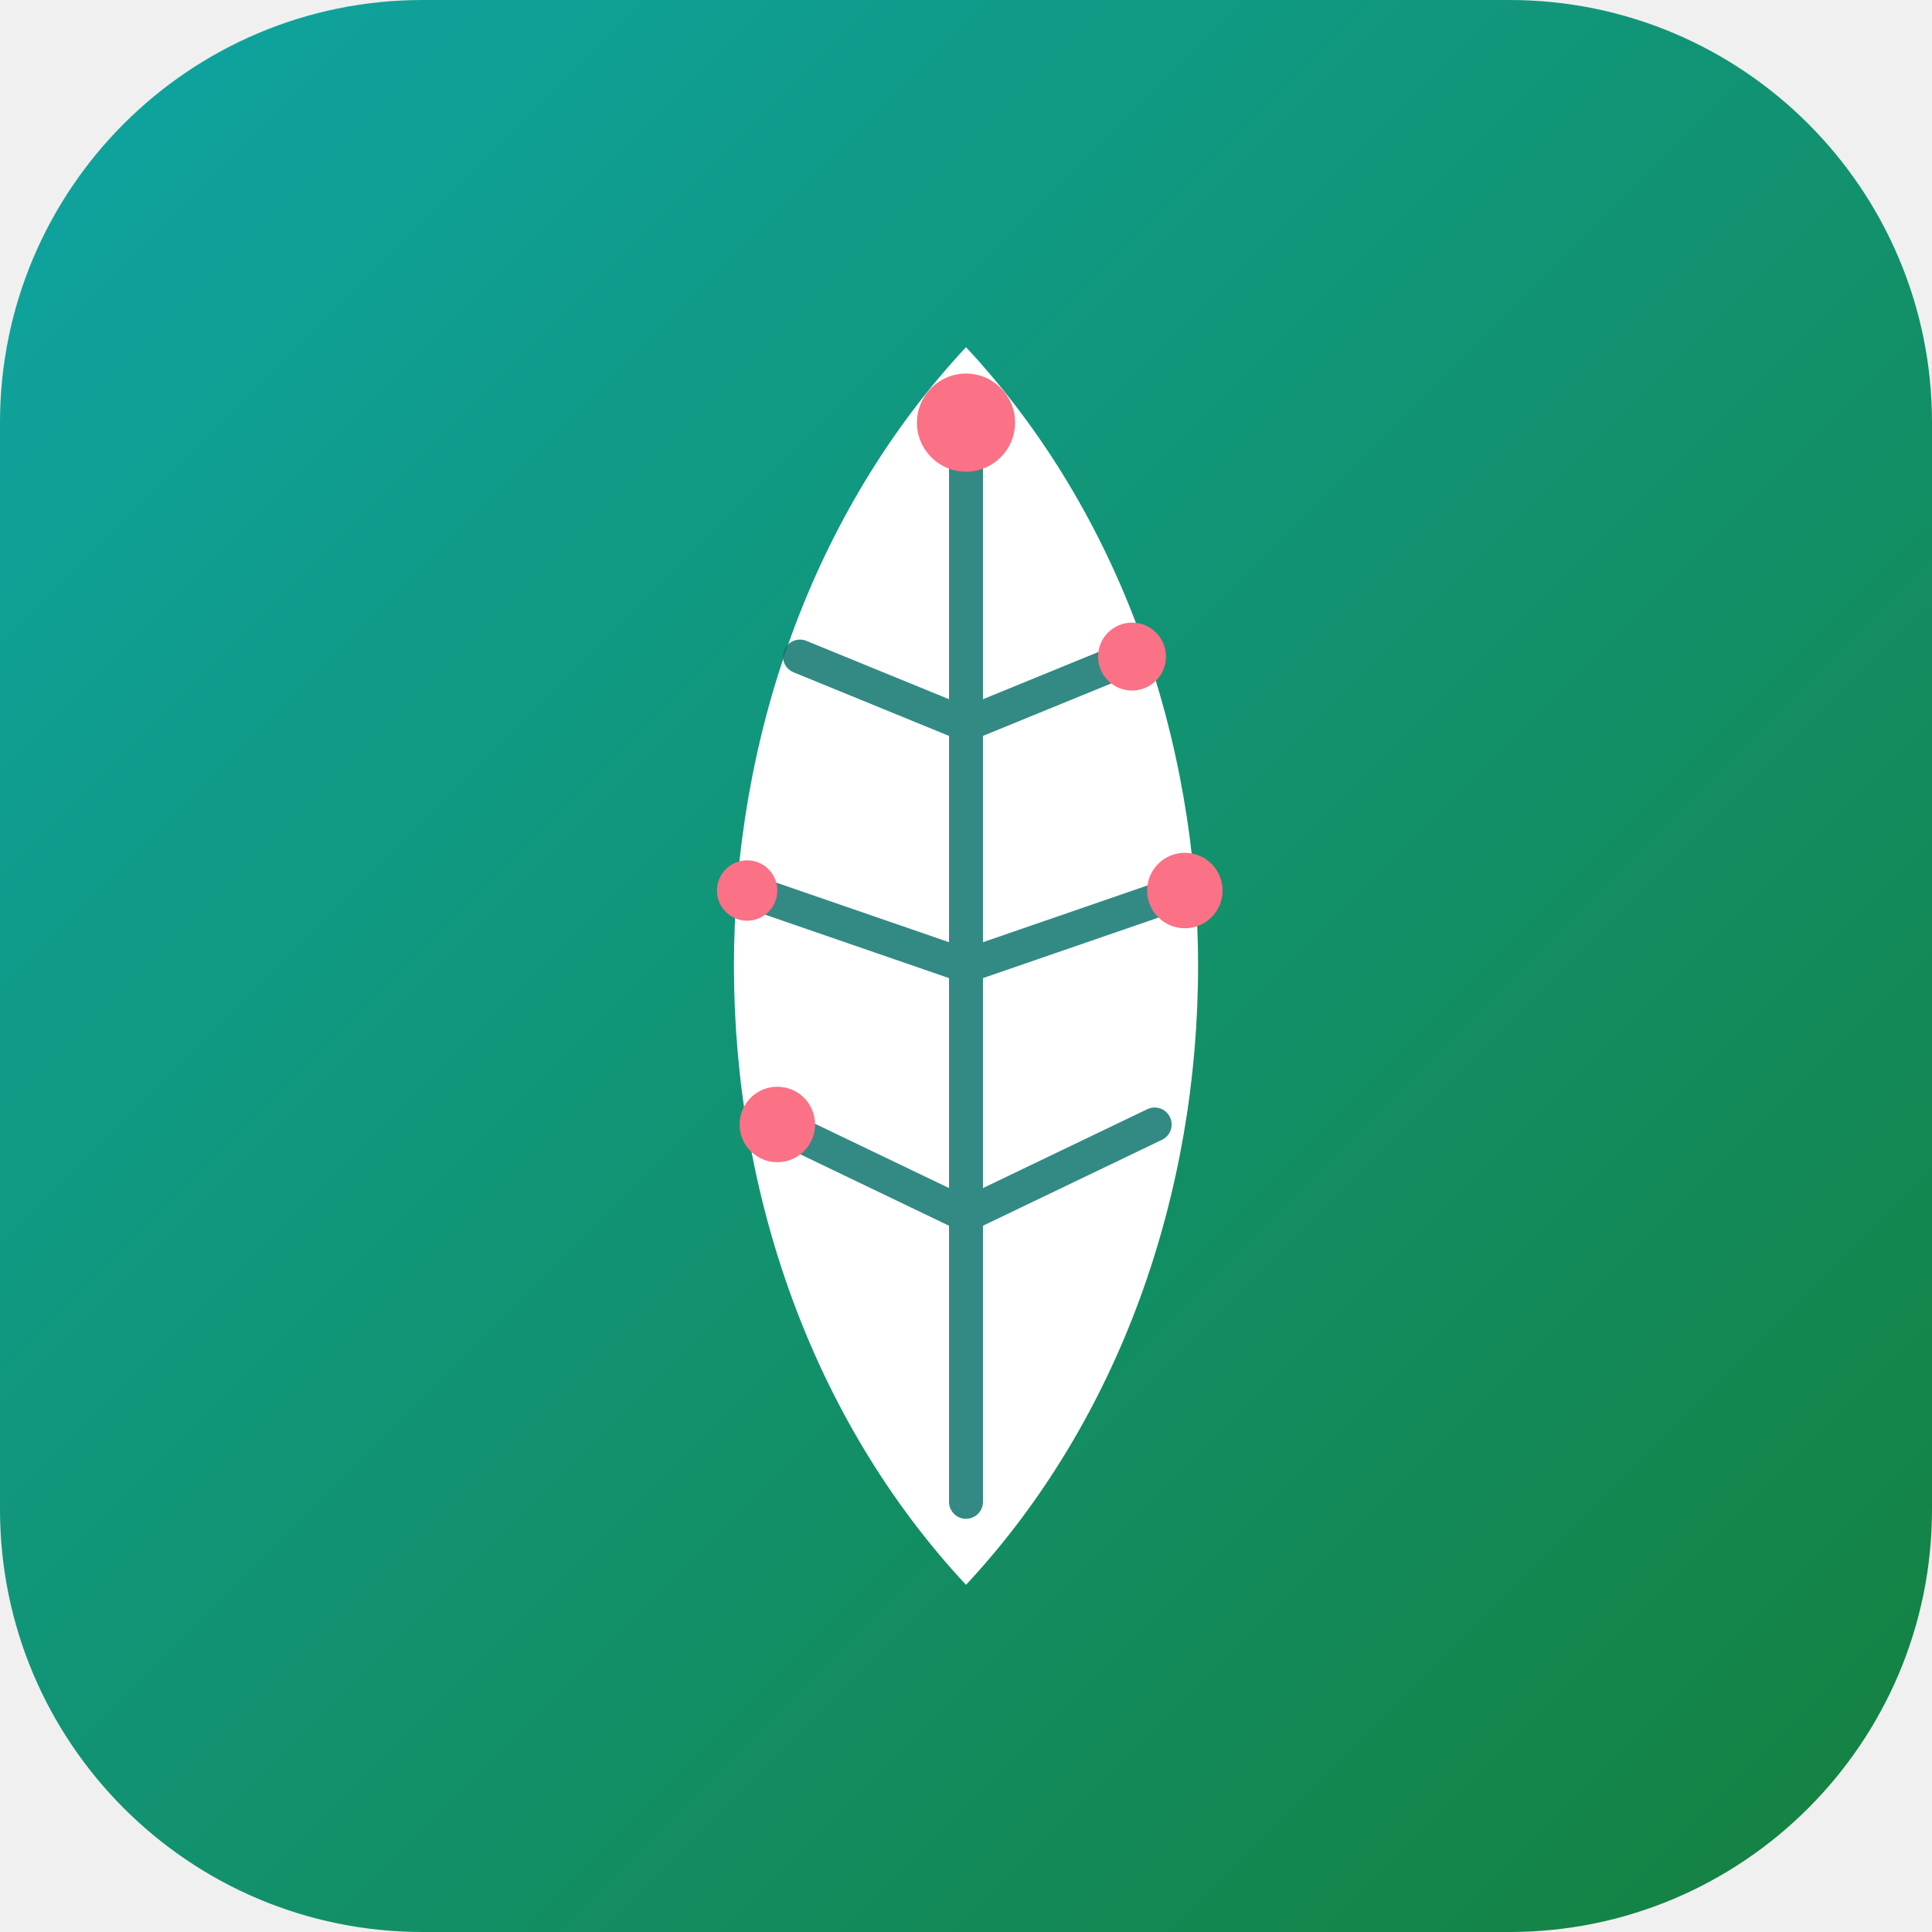
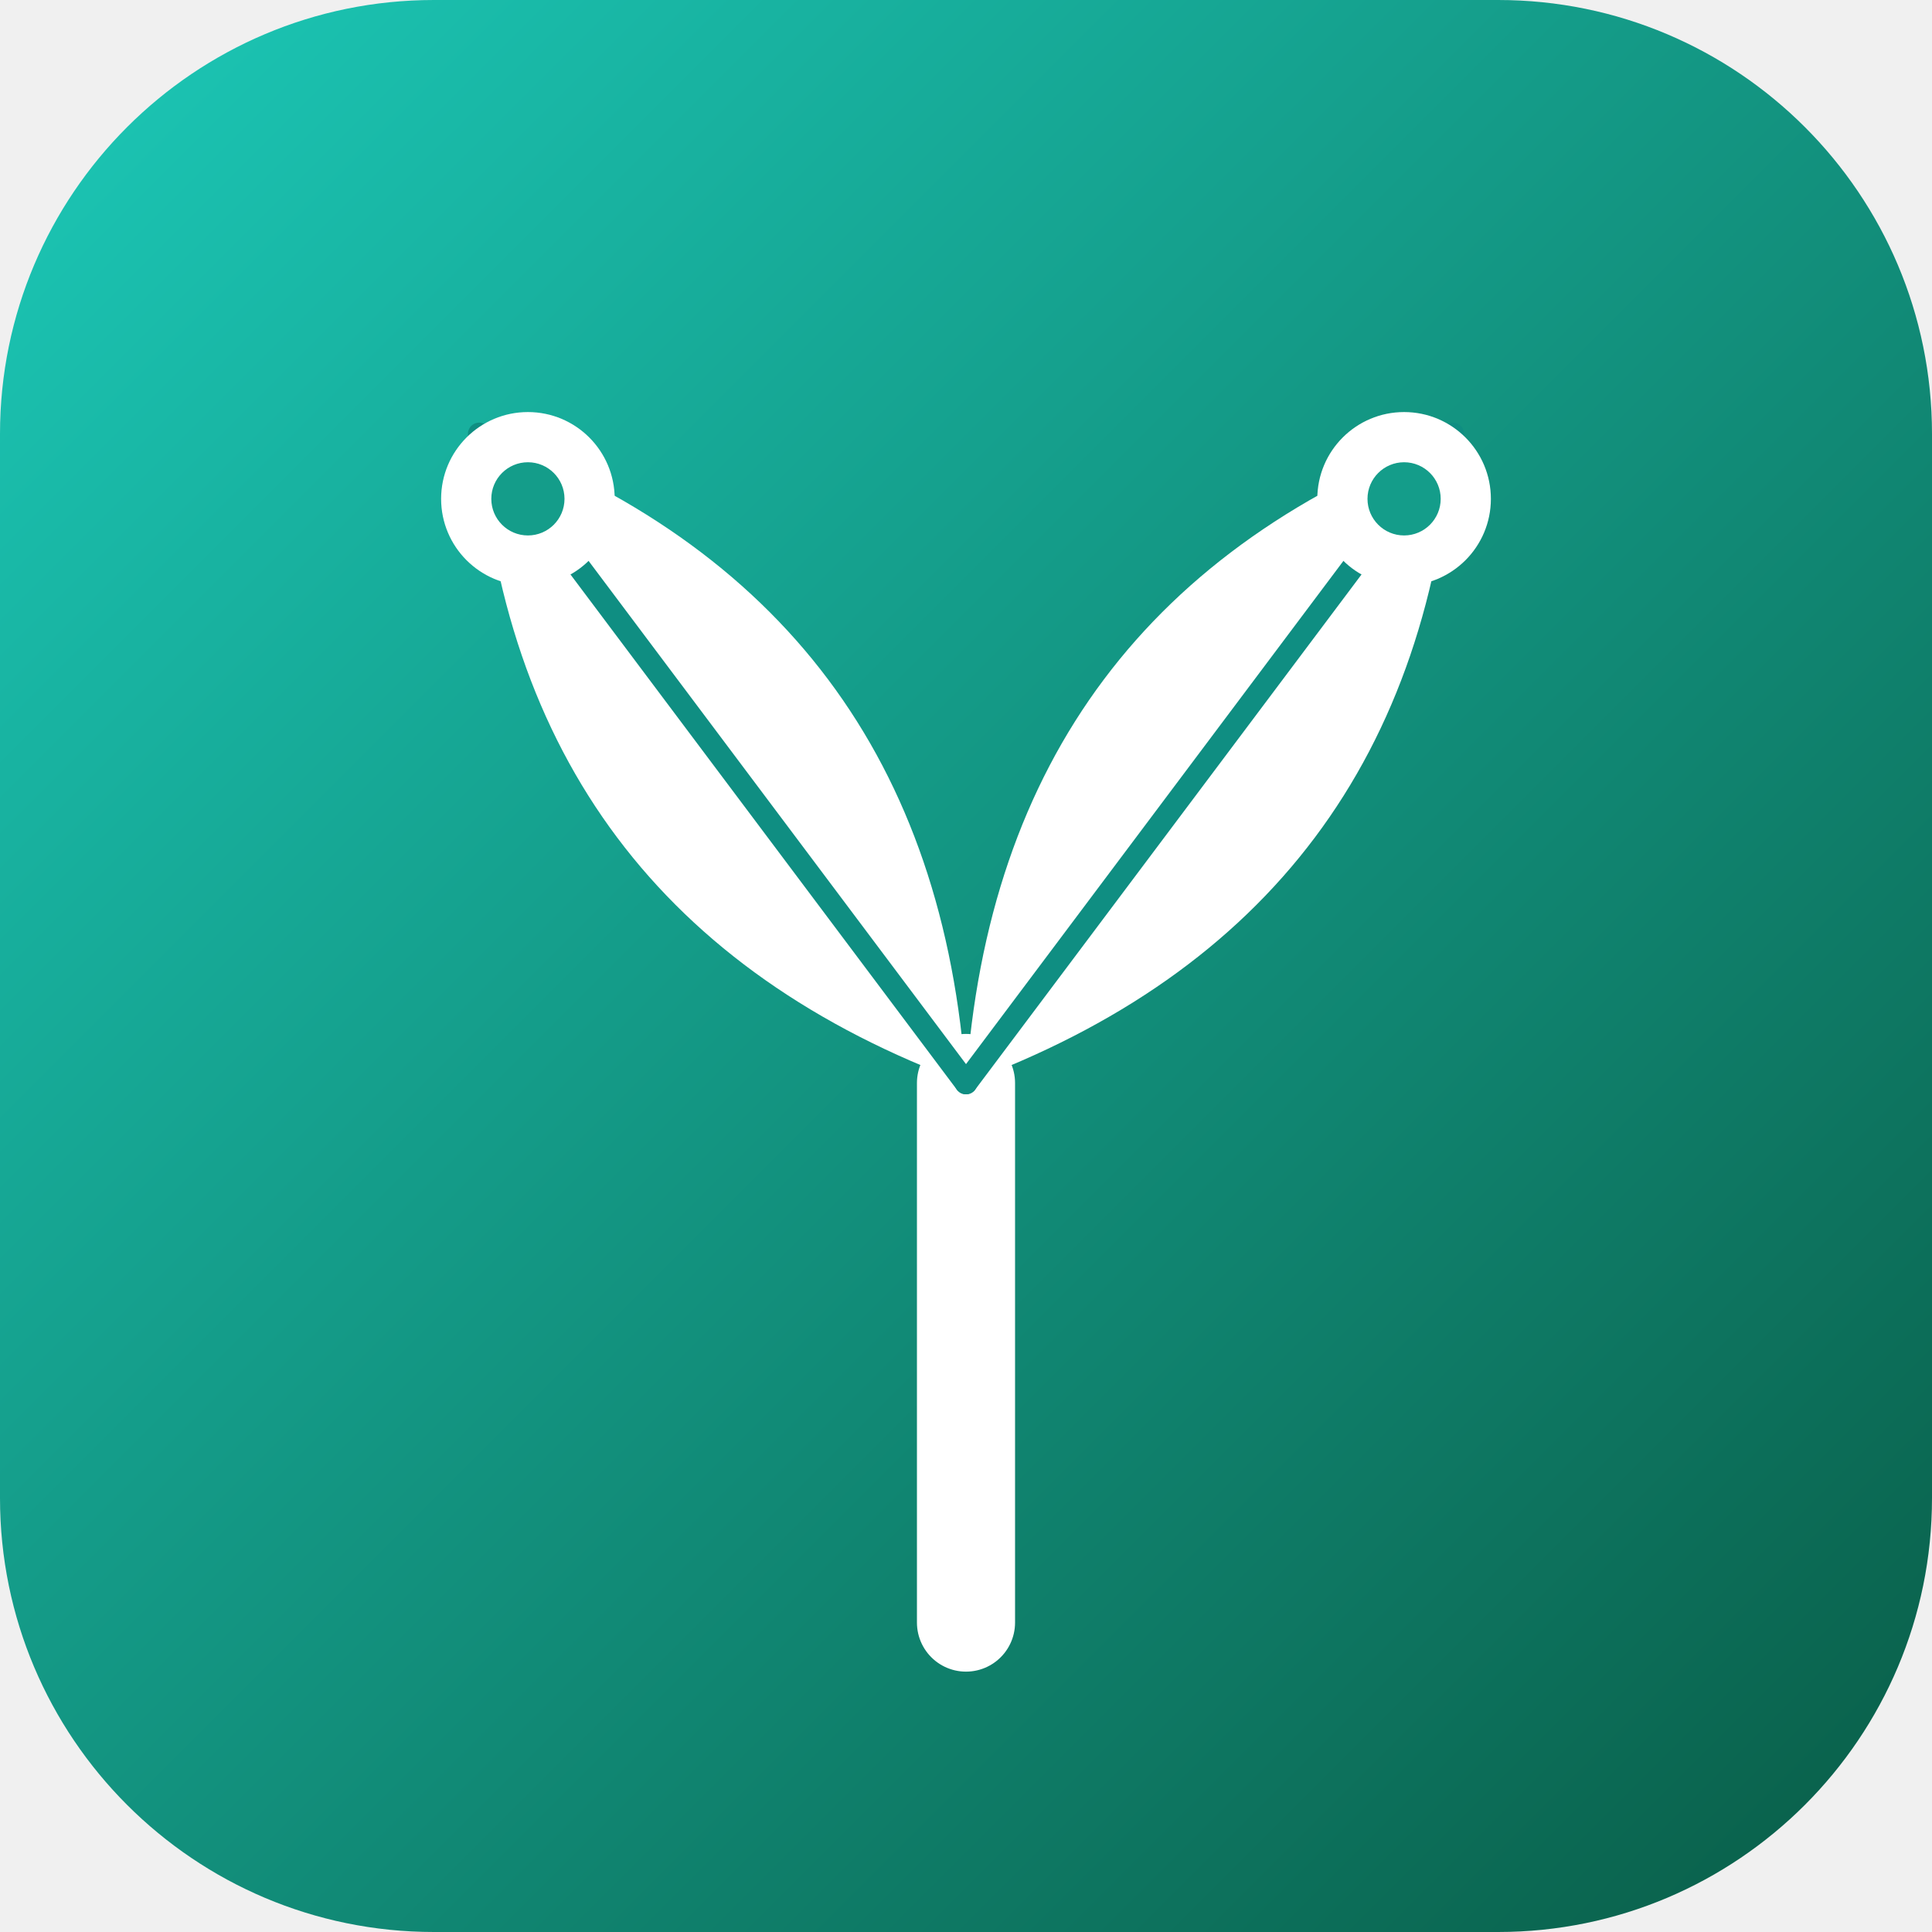
- <svg xmlns="http://www.w3.org/2000/svg" width="512" height="512" viewBox="0 0 512 512">
+ <svg xmlns="http://www.w3.org/2000/svg" width="512" height="512" viewBox="0 0 512 512" fill="none">
  <defs>
-     <linearGradient id="bg" x1="0" y1="0" x2="1" y2="1">
-       <stop offset="0" stop-color="#0EA5A4" />
-       <stop offset="1" stop-color="#15803D" />
+     <linearGradient id="tile" x1="0" y1="0" x2="512" y2="512" gradientUnits="userSpaceOnUse">
+       <stop offset="0" stop-color="#1CC9B8" />
+       <stop offset="1" stop-color="#095C46" />
    </linearGradient>
  </defs>
-   <rect x="0" y="0" width="512" height="512" rx="112" fill="url(#bg)" />
-   <path d="M256 420 C 174 332 174 180 256 92 C 338 180 338 332 256 420 Z" fill="#FFFFFF" />
-   <g stroke="#0F766E" stroke-width="9" stroke-linecap="round" fill="none" opacity="0.85">
-     <path d="M256 398 L256 118" />
-     <path d="M256 322 L206 298" />
-     <path d="M256 322 L306 298" />
-     <path d="M256 256 L198 236" />
-     <path d="M256 256 L314 236" />
-     <path d="M256 192 L212 174" />
-     <path d="M256 192 L300 174" />
-   </g>
-   <g fill="#FB7185">
-     <circle cx="256" cy="112" r="13" />
-     <circle cx="206" cy="298" r="10" />
-     <circle cx="314" cy="236" r="10" />
-     <circle cx="300" cy="174" r="9" />
-     <circle cx="198" cy="236" r="8" />
-   </g>
+   <rect x="0" y="0" width="512" height="512" rx="115" fill="url(#tile)" />
+   <path d="M256 430 L256 287" stroke="#FFFFFF" stroke-width="26" stroke-linecap="round" />
+   <path d="M256 287 Q247.4 159.1 127 115 Q135.6 242.9 256 287 Z" fill="#FFFFFF" />
+   <path d="M256 287 Q264.6 159.1 385 115 Q376.4 242.9 256 287 Z" fill="#FFFFFF" />
+   <path d="M256 287 L127 115" stroke="#0F8E82" stroke-width="6" stroke-linecap="round" />
+   <path d="M256 287 L385 115" stroke="#0F8E82" stroke-width="6" stroke-linecap="round" />
+   <circle cx="139.9" cy="132.2" r="23" fill="#FFFFFF" />
+   <circle cx="372.1" cy="132.2" r="23" fill="#FFFFFF" />
+   <circle cx="139.9" cy="132.2" r="9.7" fill="#149D8A" />
+   <circle cx="372.1" cy="132.2" r="9.7" fill="#149D8A" />
</svg>
